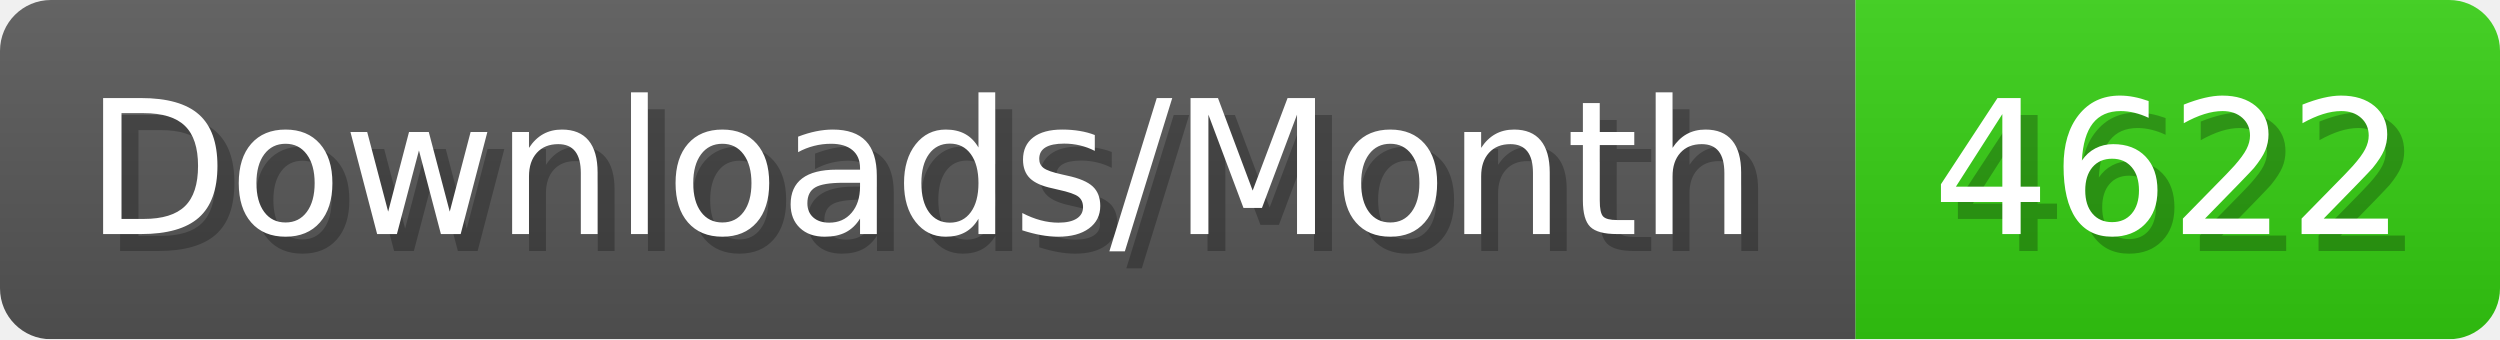
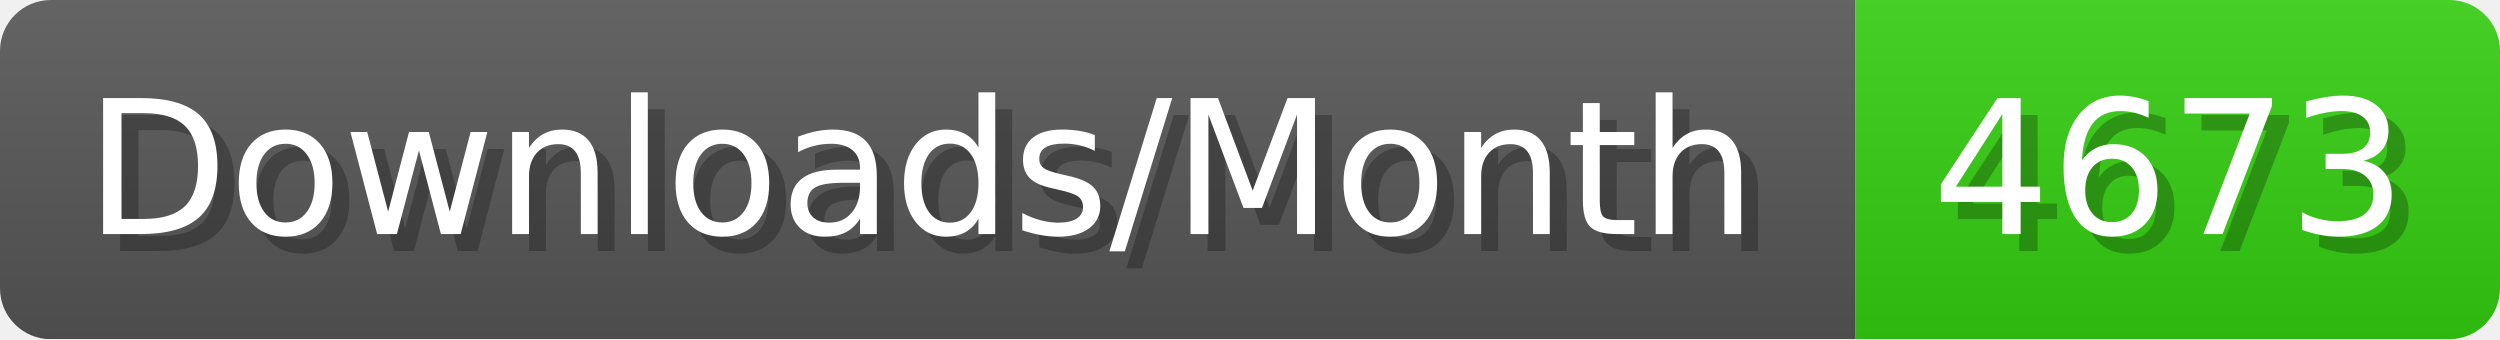
- <svg xmlns="http://www.w3.org/2000/svg" width="147.4" height="20" viewBox="0 0 1474 200" role="img" aria-label="Downloads/Month: 4622">
+ <svg xmlns="http://www.w3.org/2000/svg" width="147.4" height="20" viewBox="0 0 1474 200" role="img" aria-label="Downloads/Month: 4673">
  <linearGradient id="YlXUI" x2="0" y2="100%">
    <stop offset="0" stop-opacity=".1" stop-color="#EEE" />
    <stop offset="1" stop-opacity=".1" />
  </linearGradient>
  <mask id="JHhop">
    <rect width="1474" height="200" rx="30" fill="#FFF" />
  </mask>
  <g mask="url(#JHhop)">
    <rect width="1094" height="200" fill="#555" />
    <rect width="380" height="200" fill="#3C1" x="1094" />
    <rect width="1474" height="200" fill="url(#YlXUI)" />
  </g>
  <g aria-hidden="true" fill="#fff" text-anchor="start" font-family="Verdana,DejaVu Sans,sans-serif" font-size="110">
    <text x="60" y="148" textLength="994" fill="#000" opacity="0.25">Downloads/Month</text>
    <text x="50" y="138" textLength="994">Downloads/Month</text>
-     <text x="1149" y="148" textLength="280" fill="#000" opacity="0.25">4622</text>
-     <text x="1139" y="138" textLength="280">4622</text>
+     <text x="1149" y="148" textLength="280" fill="#000" opacity="0.25">4673</text>
+     <text x="1139" y="138" textLength="280">4673</text>
  </g>
</svg>
